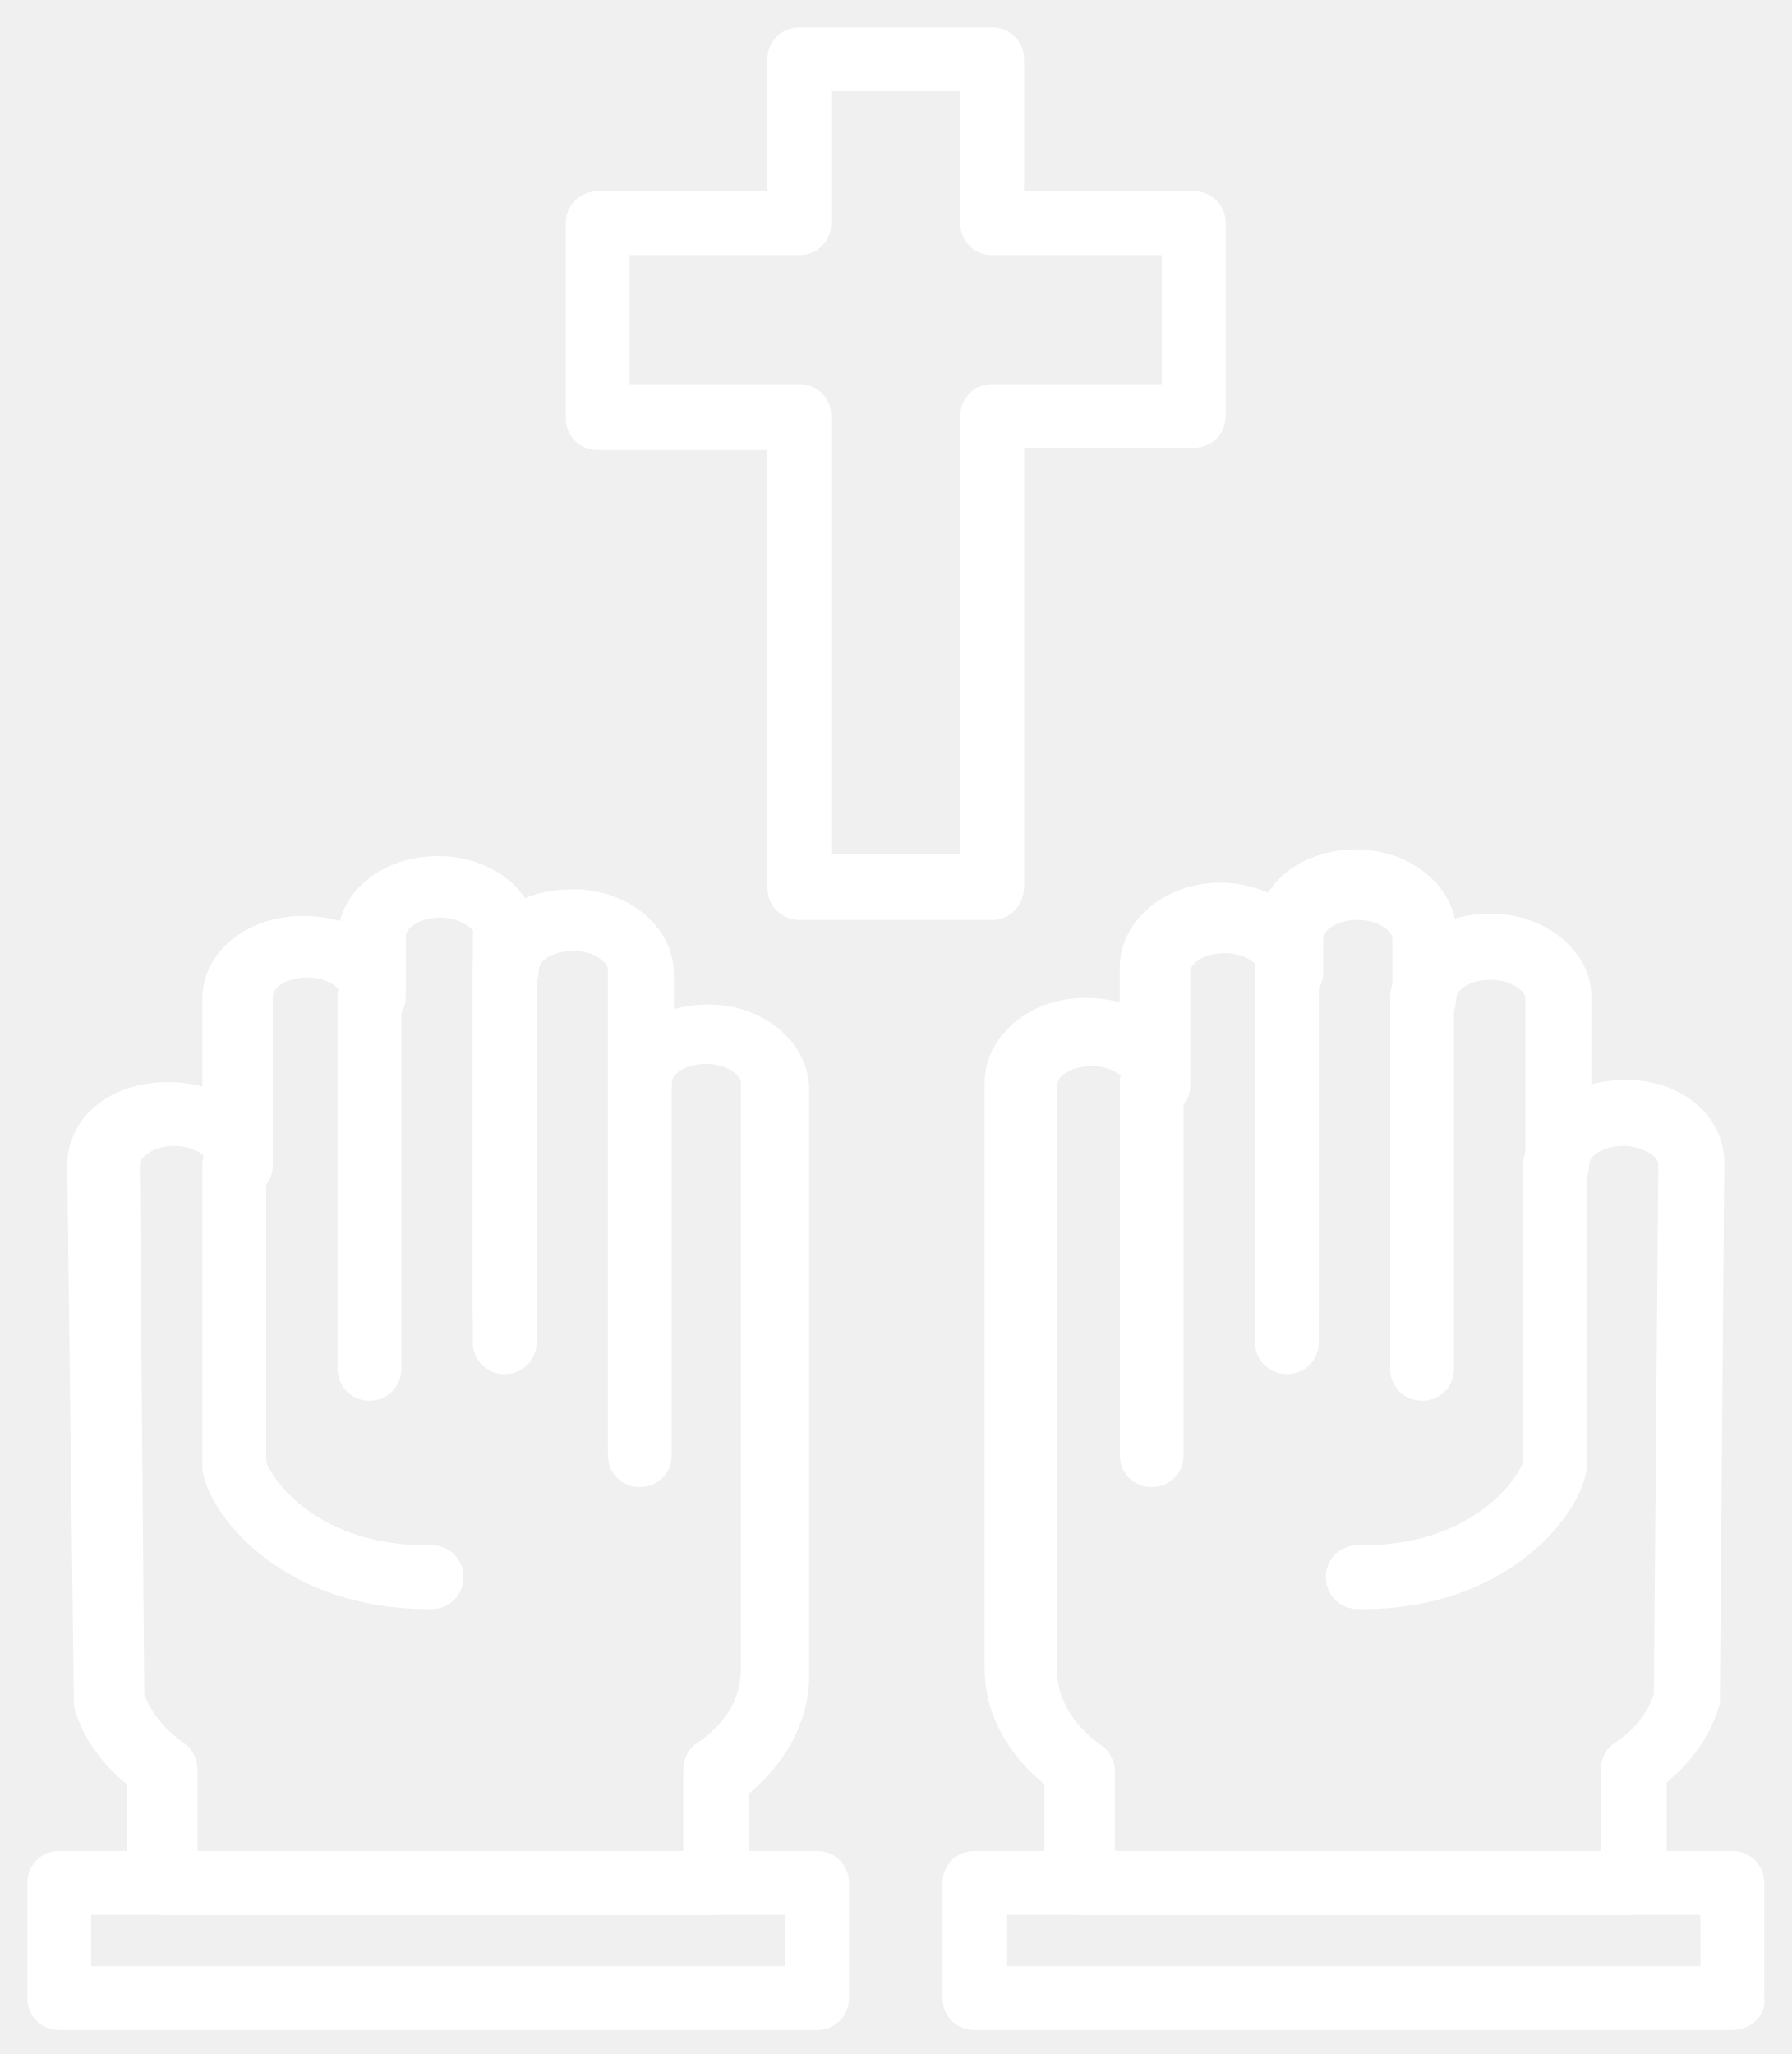
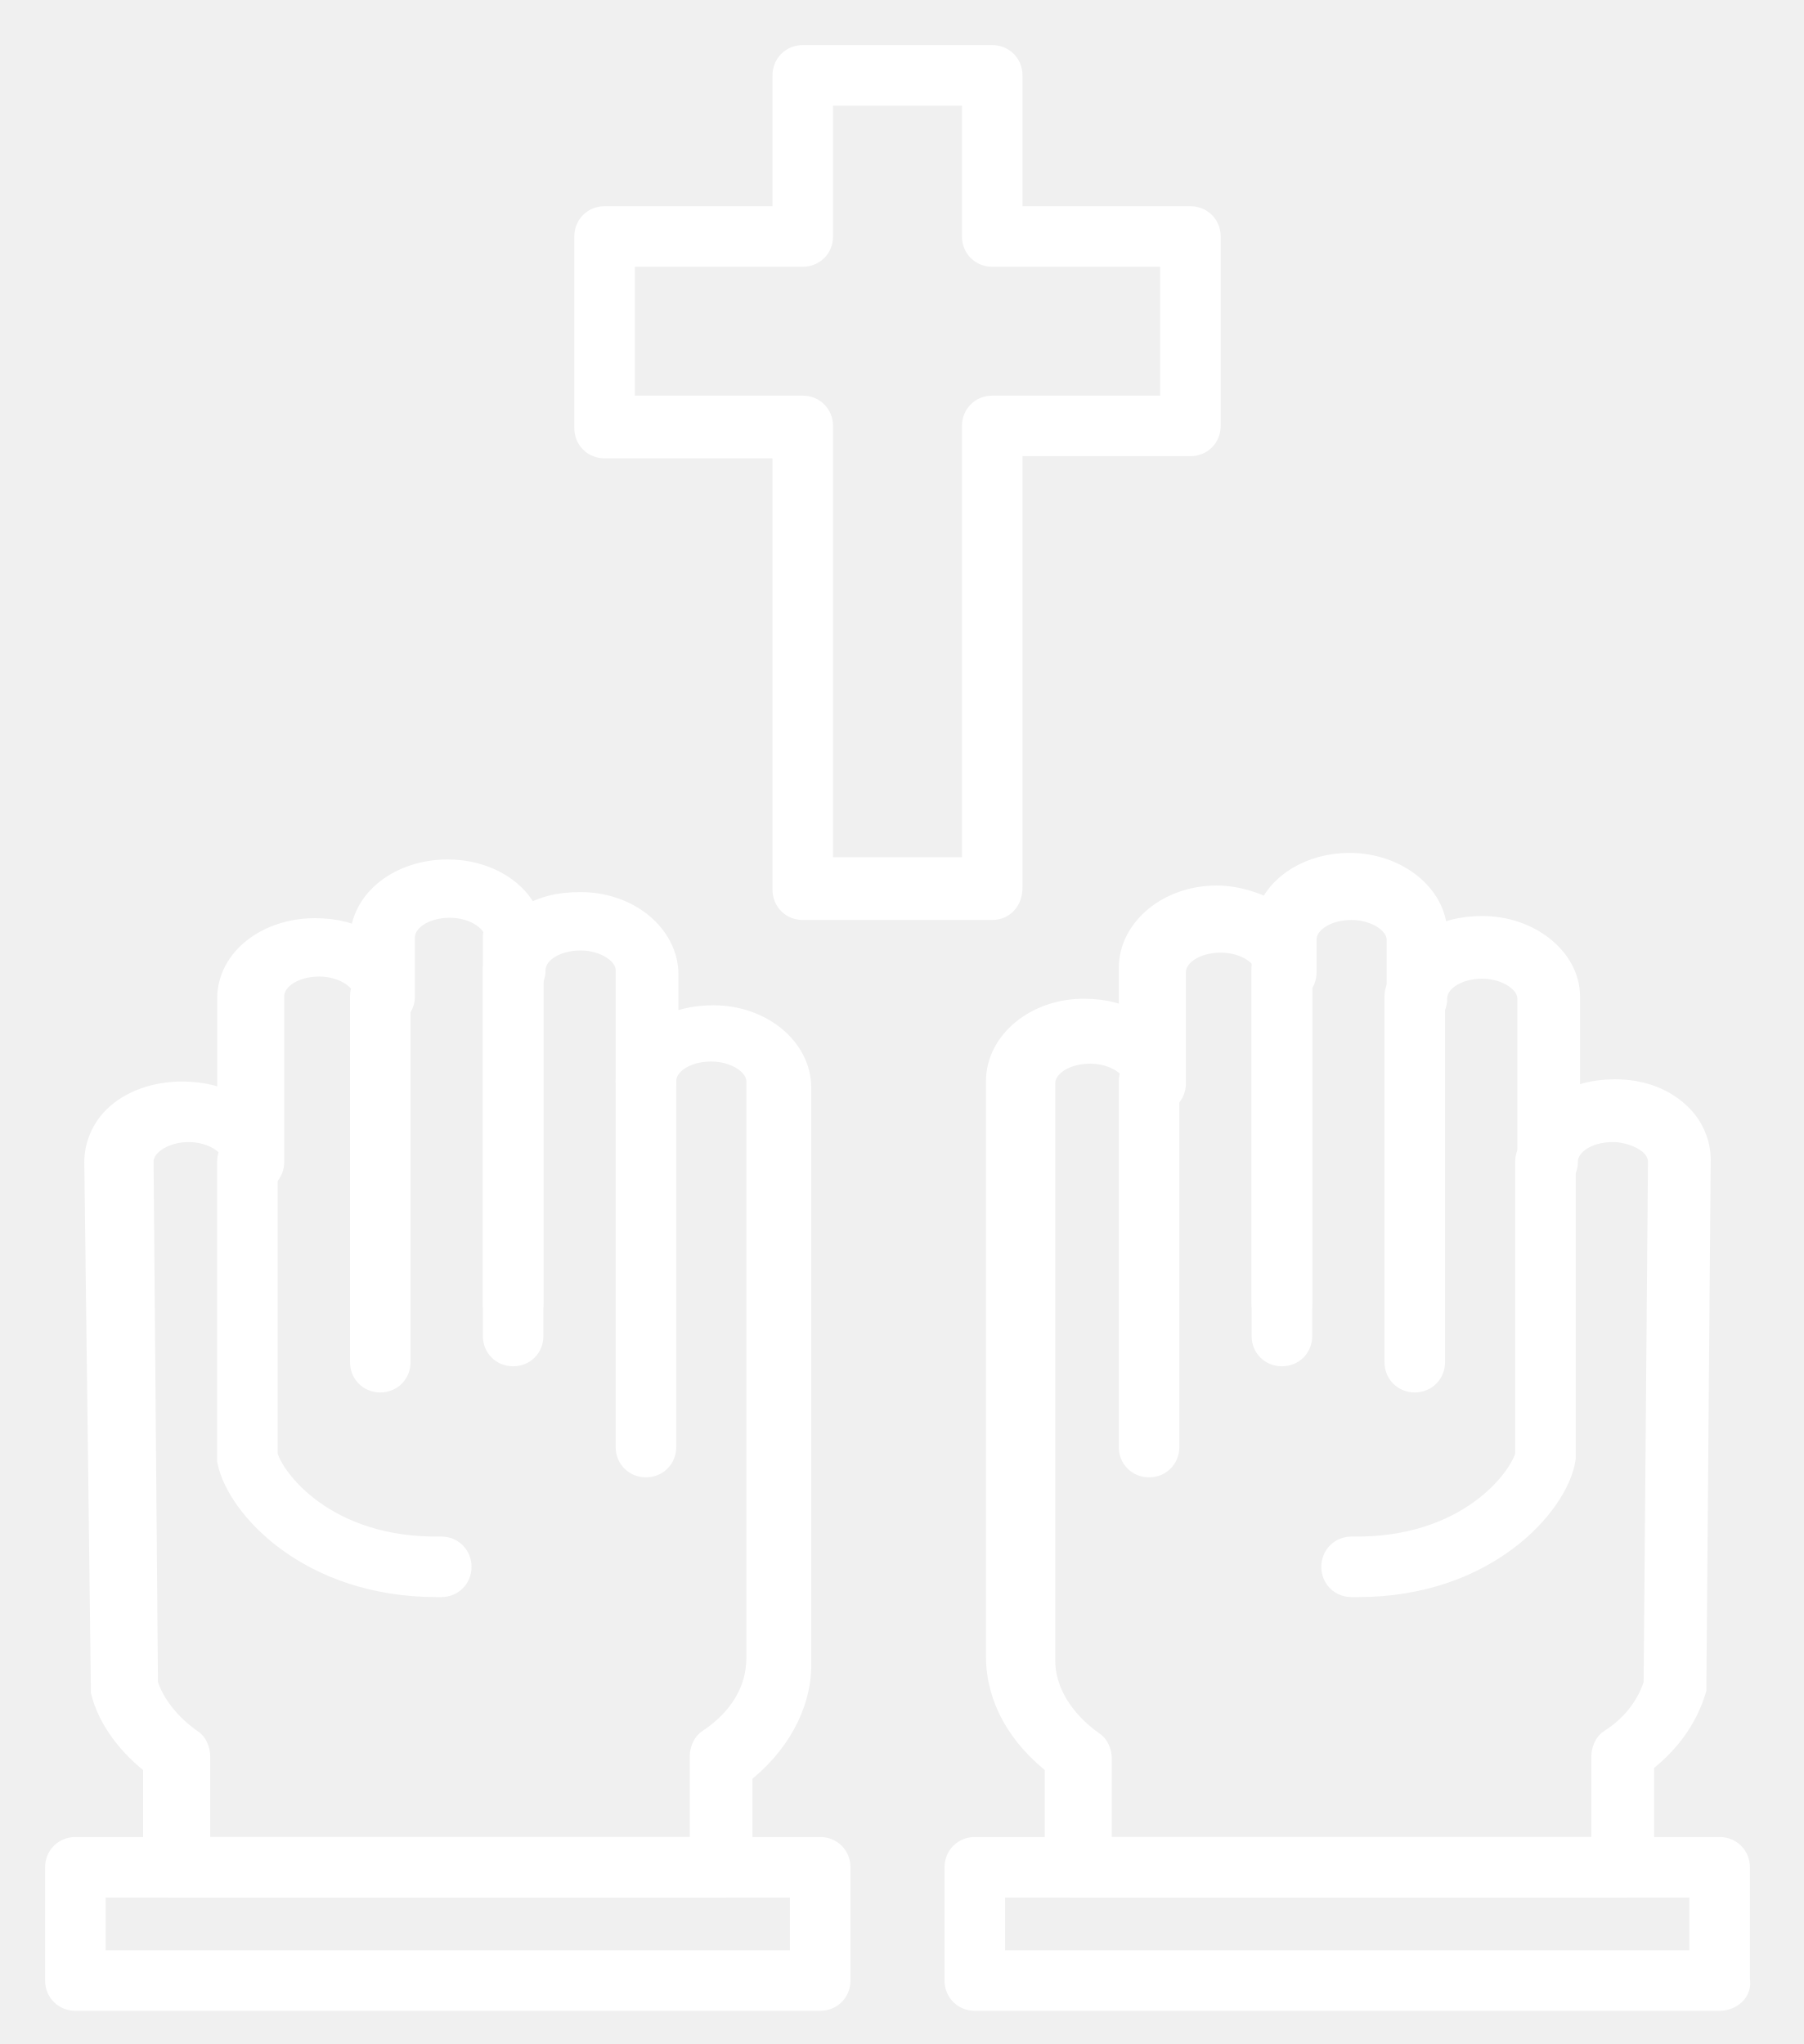
- <svg xmlns="http://www.w3.org/2000/svg" width="41" height="47" viewBox="0 0 41 47" fill="none">
-   <path d="M9.772 36.443C6.831 36.443 5.209 34.617 5.006 33.603V33.553V26.657C5.006 26.454 5.158 26.302 5.361 26.302C5.564 26.302 5.716 26.454 5.716 26.657V33.502C5.868 34.11 7.135 35.784 9.873 35.733C10.076 35.733 10.228 35.885 10.228 36.088C10.228 36.291 10.076 36.443 9.873 36.443C9.873 36.443 9.823 36.443 9.772 36.443Z" fill="white" stroke="white" stroke-width="0.75" stroke-miterlimit="10" />
-   <path d="M8.454 31.677C8.251 31.677 8.099 31.524 8.099 31.322V22.803C8.099 22.6 8.251 22.448 8.454 22.448C8.656 22.448 8.809 22.6 8.809 22.803V31.322C8.809 31.524 8.656 31.677 8.454 31.677Z" fill="white" stroke="white" stroke-width="0.75" stroke-miterlimit="10" />
-   <path d="M11.547 30.307C11.344 30.307 11.192 30.155 11.192 29.953V21.434C11.192 21.231 11.344 21.079 11.547 21.079C11.749 21.079 11.902 21.231 11.902 21.434V29.953C11.902 30.155 11.749 30.307 11.547 30.307Z" fill="white" stroke="white" stroke-width="0.75" stroke-miterlimit="10" />
-   <path d="M11.547 31.068C11.344 31.068 11.192 30.916 11.192 30.713V22.195C11.192 21.992 11.344 21.84 11.547 21.84C11.749 21.84 11.902 21.992 11.902 22.195V30.713C11.902 30.916 11.749 31.068 11.547 31.068Z" fill="white" stroke="white" stroke-width="0.75" stroke-miterlimit="10" />
-   <path d="M14.64 33.654C14.437 33.654 14.285 33.502 14.285 33.299V24.781C14.285 24.578 14.437 24.426 14.64 24.426C14.842 24.426 14.995 24.578 14.995 24.781V33.299C14.995 33.502 14.842 33.654 14.64 33.654Z" fill="white" stroke="white" stroke-width="0.75" stroke-miterlimit="10" />
-   <path d="M16.364 43.44H3.637C3.434 43.44 3.282 43.288 3.282 43.085V40.651C2.673 40.195 2.217 39.587 2.065 38.978C2.065 38.927 2.065 38.927 2.065 38.877L1.913 26.657C1.913 26.302 2.065 25.947 2.318 25.693C2.673 25.338 3.231 25.136 3.839 25.136C4.296 25.136 4.701 25.237 5.006 25.44V22.854C5.006 21.992 5.868 21.333 6.932 21.333C7.389 21.333 7.794 21.434 8.099 21.637V21.485C8.099 20.623 8.961 19.964 10.025 19.964C10.887 19.964 11.648 20.42 11.851 21.079C12.206 20.826 12.611 20.724 13.118 20.724C14.183 20.724 15.045 21.434 15.045 22.296V23.665C15.35 23.462 15.755 23.361 16.212 23.361C17.276 23.361 18.138 24.071 18.138 24.933V38.37C18.138 39.282 17.631 40.195 16.769 40.854V43.288C16.718 43.288 16.566 43.44 16.364 43.44ZM3.992 42.73H16.009V40.499C16.009 40.398 16.059 40.246 16.161 40.195C16.921 39.688 17.327 38.978 17.327 38.217V24.781C17.327 24.324 16.769 23.969 16.161 23.969C15.502 23.969 14.995 24.324 14.995 24.781C14.995 24.983 14.842 25.136 14.64 25.136C14.437 25.136 14.285 24.983 14.285 24.781V22.195C14.285 21.738 13.727 21.383 13.118 21.383C12.459 21.383 11.952 21.738 11.952 22.195C11.952 22.398 11.8 22.55 11.597 22.55C11.395 22.55 11.242 22.398 11.242 22.195V21.434C11.242 20.978 10.685 20.623 10.076 20.623C9.417 20.623 8.91 20.978 8.91 21.434V22.803C8.91 23.006 8.758 23.158 8.555 23.158C8.352 23.158 8.2 23.006 8.2 22.803C8.2 22.347 7.642 21.992 7.034 21.992C6.375 21.992 5.868 22.347 5.868 22.803V26.657C5.868 26.86 5.716 27.012 5.513 27.012C5.31 27.012 5.158 26.86 5.158 26.657C5.158 26.2 4.6 25.845 3.992 25.845C3.586 25.845 3.231 25.997 3.028 26.2C2.927 26.302 2.825 26.454 2.825 26.657L2.927 38.826C3.079 39.333 3.485 39.84 3.992 40.195C4.093 40.246 4.144 40.398 4.144 40.499V42.73H3.992Z" fill="white" stroke="white" stroke-width="0.75" stroke-miterlimit="10" />
-   <path d="M18.696 46.077H1.355C1.152 46.077 1 45.925 1 45.722V43.085C1 42.882 1.152 42.73 1.355 42.73H18.696C18.899 42.73 19.051 42.882 19.051 43.085V45.722C19.051 45.925 18.899 46.077 18.696 46.077ZM1.71 45.367H18.341V43.44H1.71V45.367Z" fill="white" stroke="white" stroke-width="0.75" stroke-miterlimit="10" />
-   <path d="M31.22 36.443C31.169 36.443 31.119 36.443 31.068 36.443C30.865 36.443 30.713 36.291 30.713 36.088C30.713 35.885 30.865 35.733 31.068 35.733C33.806 35.784 35.074 34.11 35.226 33.502V26.657C35.226 26.454 35.378 26.302 35.581 26.302C35.784 26.302 35.936 26.454 35.936 26.657V33.502V33.553C35.784 34.567 34.161 36.443 31.22 36.443Z" fill="white" stroke="white" stroke-width="0.75" stroke-miterlimit="10" />
-   <path d="M32.538 31.677C32.336 31.677 32.184 31.524 32.184 31.322V22.803C32.184 22.6 32.336 22.448 32.538 22.448C32.741 22.448 32.894 22.6 32.894 22.803V31.322C32.894 31.524 32.741 31.677 32.538 31.677Z" fill="white" stroke="white" stroke-width="0.75" stroke-miterlimit="10" />
-   <path d="M29.445 30.307C29.243 30.307 29.091 30.155 29.091 29.953V21.434C29.091 21.231 29.243 21.079 29.445 21.079C29.648 21.079 29.8 21.231 29.8 21.434V29.953C29.8 30.155 29.648 30.307 29.445 30.307Z" fill="white" stroke="white" stroke-width="0.75" stroke-miterlimit="10" />
-   <path d="M29.445 31.068C29.243 31.068 29.091 30.916 29.091 30.713V22.195C29.091 21.992 29.243 21.84 29.445 21.84C29.648 21.84 29.8 21.992 29.8 22.195V30.713C29.8 30.916 29.648 31.068 29.445 31.068Z" fill="white" stroke="white" stroke-width="0.75" stroke-miterlimit="10" />
-   <path d="M26.352 33.654C26.15 33.654 25.998 33.502 25.998 33.299V24.781C25.998 24.578 26.15 24.426 26.352 24.426C26.555 24.426 26.707 24.578 26.707 24.781V33.299C26.707 33.502 26.555 33.654 26.352 33.654Z" fill="white" stroke="white" stroke-width="0.75" stroke-miterlimit="10" />
-   <path d="M37.355 43.44H24.628C24.426 43.44 24.274 43.288 24.274 43.085V40.651C23.412 39.992 22.904 39.13 22.904 38.167V24.781C22.904 23.919 23.767 23.209 24.831 23.209C25.288 23.209 25.693 23.31 25.997 23.513V22.144C25.997 21.282 26.86 20.572 27.924 20.572C28.381 20.572 28.837 20.724 29.192 20.927C29.395 20.268 30.155 19.811 31.017 19.811C32.082 19.811 32.944 20.521 32.944 21.333V21.586C33.248 21.383 33.654 21.282 34.11 21.282C35.175 21.282 36.037 21.992 36.037 22.803V25.389C36.341 25.186 36.747 25.085 37.203 25.085C37.812 25.085 38.319 25.288 38.674 25.643C38.927 25.896 39.079 26.251 39.079 26.606L38.978 38.826C38.978 38.877 38.978 38.877 38.978 38.927C38.775 39.587 38.37 40.144 37.761 40.601V43.034C37.71 43.288 37.558 43.44 37.355 43.44ZM24.983 42.73H37.001V40.499C37.001 40.398 37.051 40.246 37.153 40.195C37.71 39.84 38.065 39.333 38.217 38.826L38.319 26.657C38.319 26.454 38.218 26.302 38.116 26.2C37.913 25.997 37.508 25.845 37.153 25.845C36.493 25.845 35.986 26.2 35.986 26.657C35.986 26.86 35.834 27.012 35.632 27.012C35.429 27.012 35.277 26.86 35.277 26.657V22.854C35.277 22.398 34.719 22.043 34.11 22.043C33.451 22.043 32.944 22.398 32.944 22.854C32.944 23.057 32.792 23.209 32.589 23.209C32.386 23.209 32.234 23.057 32.234 22.854V21.485C32.234 21.028 31.677 20.674 31.068 20.674C30.409 20.674 29.902 21.028 29.902 21.485V22.245C29.902 22.448 29.75 22.6 29.547 22.6C29.344 22.6 29.192 22.448 29.192 22.245C29.192 21.789 28.634 21.434 28.026 21.434C27.367 21.434 26.86 21.789 26.86 22.245V24.831C26.86 25.034 26.707 25.186 26.505 25.186C26.302 25.186 26.15 25.034 26.15 24.831C26.15 24.375 25.592 24.02 24.983 24.02C24.324 24.02 23.817 24.375 23.817 24.831V38.268C23.817 39.029 24.274 39.739 24.983 40.246C25.085 40.296 25.136 40.449 25.136 40.55V42.73H24.983Z" fill="white" stroke="white" stroke-width="0.75" stroke-miterlimit="10" />
-   <path d="M39.637 46.077H22.296C22.093 46.077 21.941 45.925 21.941 45.722V43.085C21.941 42.882 22.093 42.73 22.296 42.73H39.637C39.84 42.73 39.992 42.882 39.992 43.085V45.722C40.043 45.925 39.84 46.077 39.637 46.077ZM22.651 45.367H39.282V43.44H22.651V45.367Z" fill="white" stroke="white" stroke-width="0.75" stroke-miterlimit="10" />
-   <path d="M22.702 20.674H18.29C18.088 20.674 17.935 20.521 17.935 20.319V9.924H13.676C13.473 9.924 13.321 9.772 13.321 9.569V5.107C13.321 4.904 13.473 4.752 13.676 4.752H17.935V1.355C17.935 1.152 18.088 1 18.29 1H22.702C22.904 1 23.057 1.152 23.057 1.355V4.752H27.316C27.519 4.752 27.671 4.904 27.671 5.107V9.518C27.671 9.721 27.519 9.873 27.316 9.873H23.057V20.268C23.057 20.521 22.904 20.674 22.702 20.674ZM18.645 19.913H22.347V9.518C22.347 9.316 22.499 9.164 22.702 9.164H26.961V5.462H22.702C22.499 5.462 22.347 5.31 22.347 5.107V1.71H18.645V5.107C18.645 5.31 18.493 5.462 18.29 5.462H14.031V9.164H18.29C18.493 9.164 18.645 9.316 18.645 9.518V19.913Z" fill="white" stroke="white" stroke-width="0.75" stroke-miterlimit="10" />
+ <svg xmlns="http://www.w3.org/2000/svg" width="30" height="34" viewBox="0 0 30 34" fill="none">
+   <path d="M7.266 26.316C5.165 26.316 4.006 25.012 3.861 24.288V24.252V19.326C3.861 19.181 3.97 19.073 4.115 19.073C4.26 19.073 4.368 19.181 4.368 19.326V24.216C4.477 24.65 5.383 25.845 7.338 25.809C7.483 25.809 7.592 25.918 7.592 26.063C7.592 26.208 7.483 26.316 7.338 26.316C7.338 26.316 7.302 26.316 7.266 26.316Z" fill="white" stroke="white" stroke-width="0.5" stroke-miterlimit="10" />
+   <path d="M6.324 22.912C6.179 22.912 6.071 22.803 6.071 22.658V16.574C6.071 16.429 6.179 16.32 6.324 16.32C6.469 16.32 6.578 16.429 6.578 16.574V22.658C6.578 22.803 6.469 22.912 6.324 22.912Z" fill="white" stroke="white" stroke-width="0.5" stroke-miterlimit="10" />
+   <path d="M8.534 21.934C8.389 21.934 8.28 21.825 8.28 21.68V15.596C8.28 15.451 8.389 15.342 8.534 15.342C8.679 15.342 8.787 15.451 8.787 15.596V21.68C8.787 21.825 8.679 21.934 8.534 21.934Z" fill="white" stroke="white" stroke-width="0.5" stroke-miterlimit="10" />
+   <path d="M8.534 22.477C8.389 22.477 8.28 22.369 8.28 22.224V16.139C8.28 15.994 8.389 15.886 8.534 15.886C8.679 15.886 8.787 15.994 8.787 16.139V22.224C8.787 22.369 8.679 22.477 8.534 22.477Z" fill="white" stroke="white" stroke-width="0.5" stroke-miterlimit="10" />
+   <path d="M10.743 24.324C10.598 24.324 10.489 24.216 10.489 24.071V17.986C10.489 17.841 10.598 17.733 10.743 17.733C10.888 17.733 10.996 17.841 10.996 17.986V24.071C10.996 24.216 10.888 24.324 10.743 24.324Z" fill="white" stroke="white" stroke-width="0.5" stroke-miterlimit="10" />
+   <path d="M11.974 31.314H2.884C2.739 31.314 2.63 31.206 2.63 31.061V29.322C2.195 28.996 1.87 28.562 1.761 28.127C1.761 28.091 1.761 28.091 1.761 28.055L1.652 19.326C1.652 19.073 1.761 18.819 1.942 18.638C2.196 18.385 2.594 18.24 3.029 18.24C3.354 18.24 3.644 18.312 3.862 18.457V16.61C3.862 15.994 4.477 15.523 5.238 15.523C5.564 15.523 5.854 15.596 6.071 15.741V15.632C6.071 15.016 6.686 14.546 7.447 14.546C8.063 14.546 8.606 14.871 8.751 15.342C9.004 15.161 9.294 15.089 9.656 15.089C10.417 15.089 11.033 15.596 11.033 16.212V17.189C11.25 17.044 11.54 16.972 11.866 16.972C12.626 16.972 13.242 17.479 13.242 18.095V27.693C13.242 28.345 12.88 28.996 12.264 29.467V31.206C12.228 31.206 12.119 31.314 11.974 31.314ZM3.137 30.807H11.721V29.214C11.721 29.141 11.757 29.033 11.829 28.996C12.373 28.634 12.662 28.127 12.662 27.584V17.986C12.662 17.66 12.264 17.407 11.829 17.407C11.359 17.407 10.996 17.66 10.996 17.986C10.996 18.131 10.888 18.24 10.743 18.24C10.598 18.24 10.489 18.131 10.489 17.986V16.139C10.489 15.813 10.091 15.56 9.656 15.56C9.186 15.56 8.823 15.813 8.823 16.139C8.823 16.284 8.715 16.393 8.57 16.393C8.425 16.393 8.316 16.284 8.316 16.139V15.596C8.316 15.27 7.918 15.016 7.483 15.016C7.012 15.016 6.65 15.27 6.65 15.596V16.574C6.65 16.718 6.542 16.827 6.397 16.827C6.252 16.827 6.143 16.718 6.143 16.574C6.143 16.248 5.745 15.994 5.31 15.994C4.839 15.994 4.477 16.248 4.477 16.574V19.326C4.477 19.471 4.369 19.58 4.224 19.58C4.079 19.58 3.97 19.471 3.97 19.326C3.97 19 3.572 18.747 3.137 18.747C2.847 18.747 2.594 18.855 2.449 19C2.377 19.073 2.304 19.181 2.304 19.326L2.377 28.018C2.485 28.381 2.775 28.743 3.137 28.996C3.21 29.033 3.246 29.141 3.246 29.214V30.807H3.137Z" fill="white" stroke="white" stroke-width="0.5" stroke-miterlimit="10" />
+   <path d="M13.64 33.198H1.254C1.109 33.198 1 33.089 1 32.944V31.061C1 30.916 1.109 30.807 1.254 30.807H13.64C13.785 30.807 13.894 30.916 13.894 31.061V32.944C13.894 33.089 13.785 33.198 13.64 33.198ZM1.507 32.691H13.387V31.314H1.507V32.691Z" fill="white" stroke="white" stroke-width="0.5" stroke-miterlimit="10" />
+   <path d="M22.587 26.316C22.55 26.316 22.514 26.316 22.478 26.316C22.333 26.316 22.224 26.208 22.224 26.063C22.224 25.918 22.333 25.809 22.478 25.809C24.434 25.845 25.339 24.65 25.448 24.216V19.326C25.448 19.181 25.556 19.073 25.701 19.073C25.846 19.073 25.955 19.181 25.955 19.326V24.216V24.252C25.846 24.976 24.687 26.316 22.587 26.316Z" fill="white" stroke="white" stroke-width="0.5" stroke-miterlimit="10" />
+   <path d="M23.528 22.912C23.383 22.912 23.275 22.803 23.275 22.658V16.574C23.275 16.429 23.383 16.32 23.528 16.32C23.673 16.32 23.782 16.429 23.782 16.574V22.658C23.782 22.803 23.673 22.912 23.528 22.912Z" fill="white" stroke="white" stroke-width="0.5" stroke-miterlimit="10" />
+   <path d="M21.319 21.934C21.174 21.934 21.065 21.825 21.065 21.68V15.596C21.065 15.451 21.174 15.342 21.319 15.342C21.464 15.342 21.573 15.451 21.573 15.596V21.68C21.573 21.825 21.464 21.934 21.319 21.934Z" fill="white" stroke="white" stroke-width="0.5" stroke-miterlimit="10" />
+   <path d="M21.319 22.477C21.174 22.477 21.065 22.369 21.065 22.224V16.139C21.065 15.994 21.174 15.886 21.319 15.886C21.464 15.886 21.573 15.994 21.573 16.139V22.224C21.573 22.369 21.464 22.477 21.319 22.477Z" fill="white" stroke="white" stroke-width="0.5" stroke-miterlimit="10" />
+   <path d="M19.11 24.324C18.965 24.324 18.856 24.216 18.856 24.071V17.986C18.856 17.841 18.965 17.733 19.11 17.733C19.255 17.733 19.363 17.841 19.363 17.986V24.071C19.363 24.216 19.255 24.324 19.11 24.324Z" fill="white" stroke="white" stroke-width="0.5" stroke-miterlimit="10" />
+   <path d="M26.969 31.314H17.878C17.733 31.314 17.625 31.206 17.625 31.061V29.322C17.009 28.852 16.647 28.236 16.647 27.548V17.986C16.647 17.37 17.262 16.863 18.023 16.863C18.349 16.863 18.639 16.936 18.856 17.081V16.103C18.856 15.487 19.472 14.98 20.232 14.98C20.558 14.98 20.884 15.089 21.138 15.234C21.283 14.763 21.826 14.437 22.442 14.437C23.202 14.437 23.818 14.944 23.818 15.523V15.704C24.035 15.56 24.325 15.487 24.651 15.487C25.411 15.487 26.027 15.994 26.027 16.574V18.421C26.244 18.276 26.534 18.203 26.86 18.203C27.295 18.203 27.657 18.348 27.91 18.602C28.092 18.783 28.2 19.037 28.2 19.29L28.128 28.019C28.128 28.055 28.128 28.055 28.128 28.091C27.983 28.562 27.693 28.96 27.259 29.286V31.025C27.222 31.206 27.114 31.314 26.969 31.314ZM18.132 30.807H26.715V29.214C26.715 29.141 26.752 29.033 26.824 28.997C27.222 28.743 27.476 28.381 27.584 28.019L27.657 19.326C27.657 19.181 27.584 19.073 27.512 19C27.367 18.855 27.078 18.747 26.824 18.747C26.353 18.747 25.991 19 25.991 19.326C25.991 19.471 25.882 19.58 25.737 19.58C25.593 19.58 25.484 19.471 25.484 19.326V16.61C25.484 16.284 25.085 16.03 24.651 16.03C24.18 16.03 23.818 16.284 23.818 16.61C23.818 16.755 23.709 16.863 23.564 16.863C23.419 16.863 23.311 16.755 23.311 16.61V15.632C23.311 15.306 22.912 15.053 22.478 15.053C22.007 15.053 21.645 15.306 21.645 15.632V16.175C21.645 16.32 21.536 16.429 21.391 16.429C21.246 16.429 21.138 16.32 21.138 16.175C21.138 15.849 20.739 15.596 20.305 15.596C19.834 15.596 19.472 15.849 19.472 16.175V18.023C19.472 18.167 19.363 18.276 19.218 18.276C19.073 18.276 18.965 18.167 18.965 18.023C18.965 17.697 18.566 17.443 18.132 17.443C17.661 17.443 17.299 17.697 17.299 18.023V27.62C17.299 28.163 17.625 28.671 18.132 29.033C18.204 29.069 18.24 29.178 18.24 29.25V30.807H18.132Z" fill="white" stroke="white" stroke-width="0.5" stroke-miterlimit="10" />
+   <path d="M28.598 33.198H16.212C16.067 33.198 15.958 33.089 15.958 32.944V31.061C15.958 30.916 16.067 30.807 16.212 30.807H28.598C28.743 30.807 28.852 30.916 28.852 31.061V32.944C28.888 33.089 28.743 33.198 28.598 33.198ZM16.465 32.691H28.345V31.314H16.465V32.691Z" fill="white" stroke="white" stroke-width="0.5" stroke-miterlimit="10" />
+   <path d="M16.501 15.053H13.35C13.206 15.053 13.097 14.944 13.097 14.799V7.374H10.055C9.91 7.374 9.801 7.266 9.801 7.121V3.934C9.801 3.789 9.91 3.68 10.055 3.68H13.097V1.254C13.097 1.109 13.206 1 13.35 1H16.501C16.646 1 16.755 1.109 16.755 1.254V3.68H19.797C19.942 3.68 20.051 3.789 20.051 3.934V7.085C20.051 7.229 19.942 7.338 19.797 7.338H16.755V14.763C16.755 14.944 16.646 15.053 16.501 15.053ZM13.604 14.509H16.248V7.085C16.248 6.94 16.357 6.831 16.501 6.831H19.544V4.187H16.501C16.357 4.187 16.248 4.079 16.248 3.934V1.507H13.604V3.934C13.604 4.079 13.495 4.187 13.35 4.187H10.308V6.831H13.35C13.495 6.831 13.604 6.94 13.604 7.085V14.509Z" fill="white" stroke="white" stroke-width="0.5" stroke-miterlimit="10" />
</svg>
